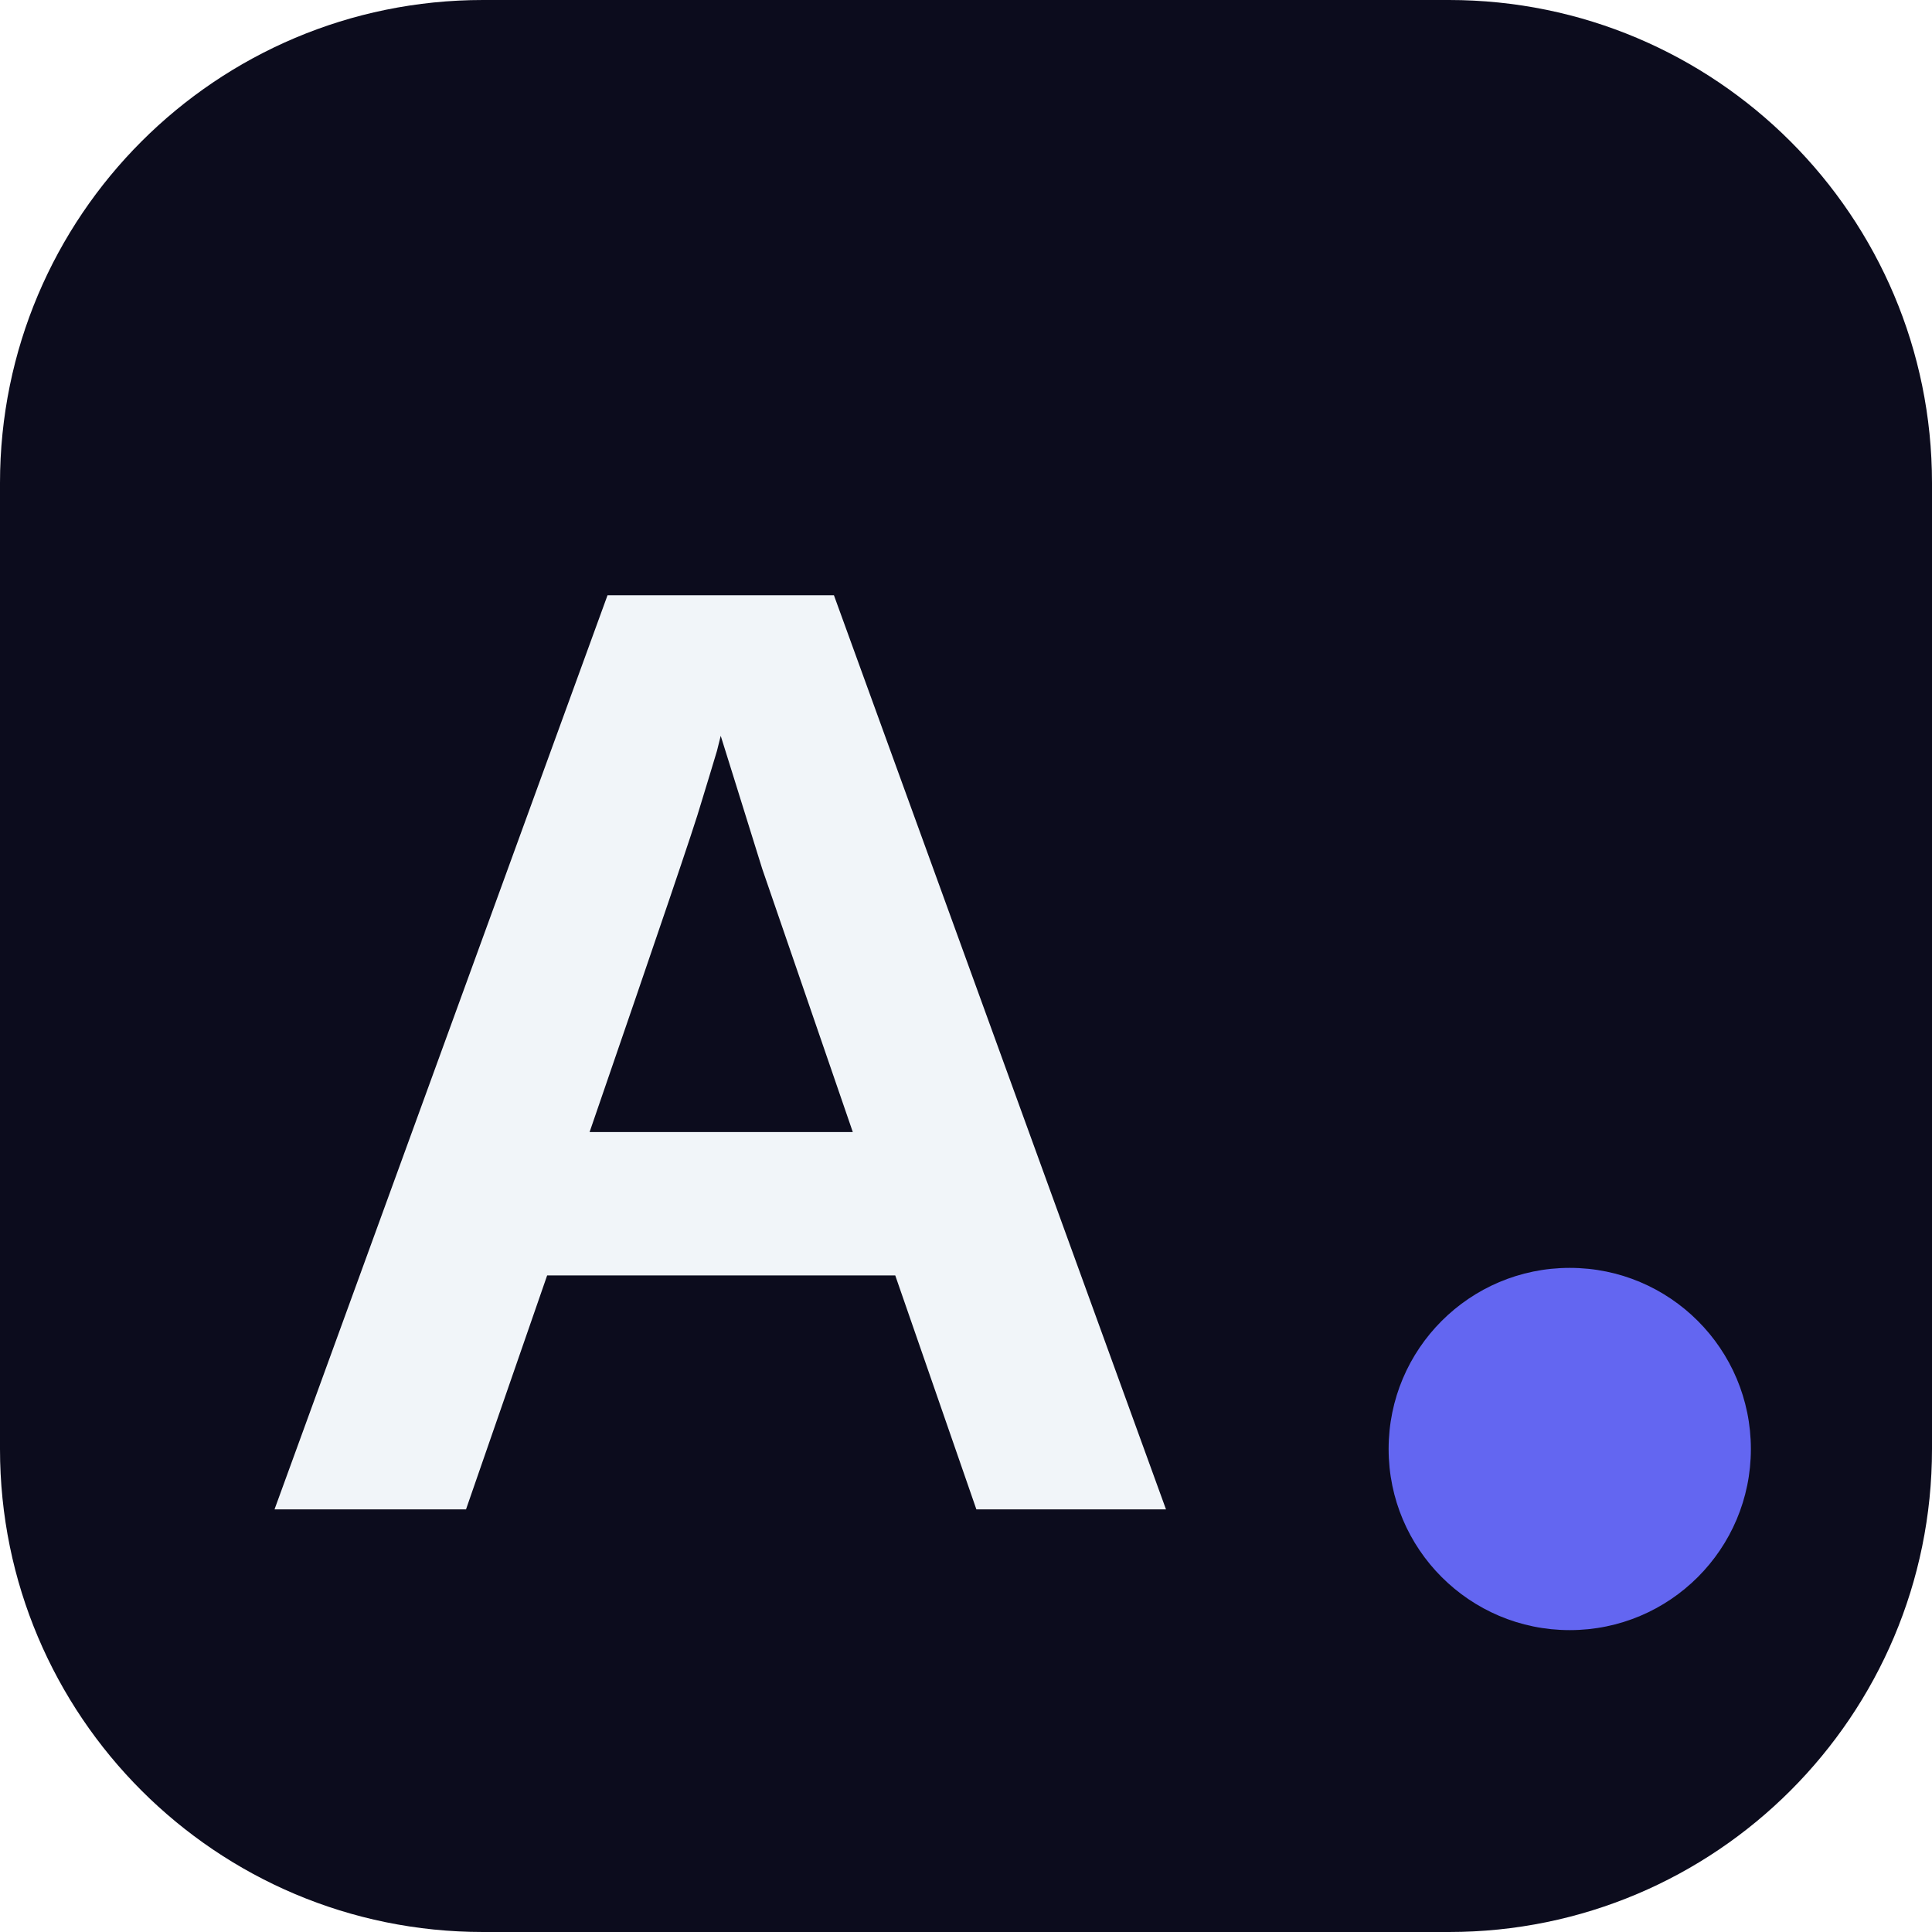
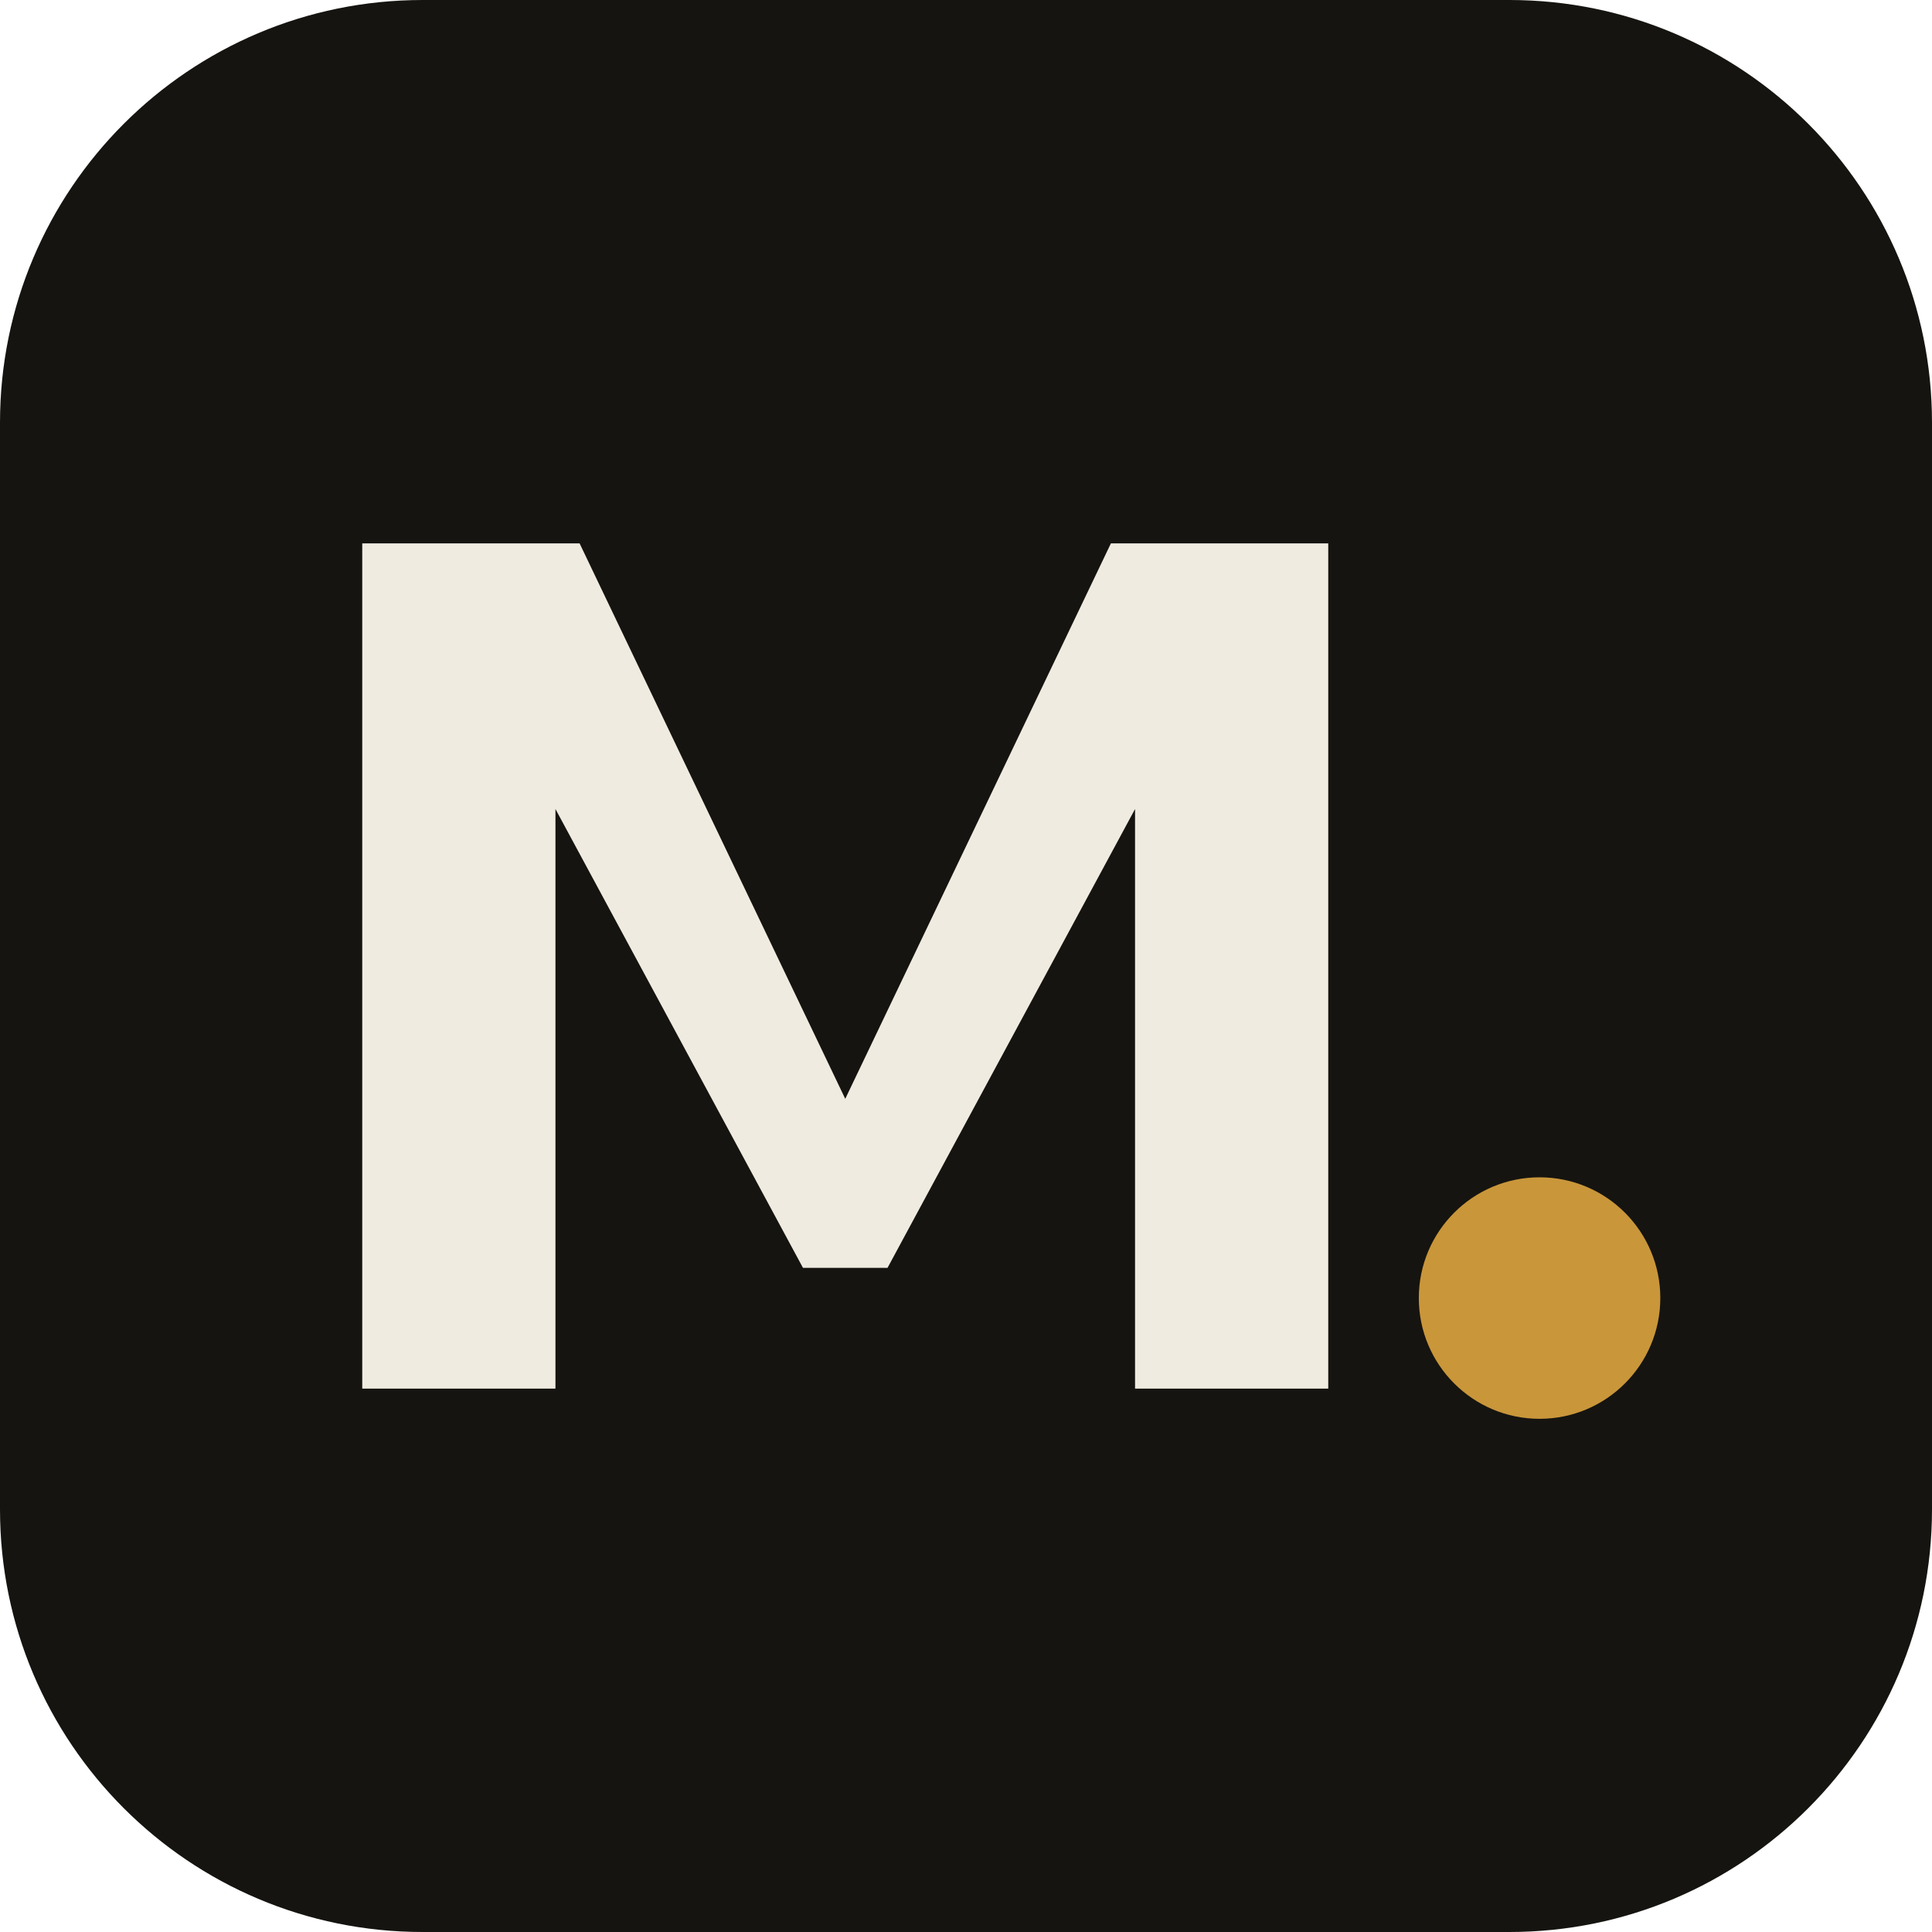
- <svg xmlns="http://www.w3.org/2000/svg" viewBox="0 0 32 32">
-   <rect width="32" height="32" rx="8" fill="#0c0c1d" />
-   <text x="4" y="25" font-family="Arial,sans-serif" font-weight="700" font-size="22" fill="#f1f5f9">A</text>
-   <circle cx="26" cy="24" r="3" fill="#6366f1" />
+ <svg xmlns="http://www.w3.org/2000/svg" viewBox="0 0 32 32" width="32" height="32">
+   <rect width="32" height="32" rx="7" fill="#151410" />
+   <path d="M6 23V9h3.6l4.4 9.2L18.4 9H22v14h-3.2v-9.6L14.7 21h-1.4L9.2 13.4V23H6z" fill="#f0ebe0" />
+   <circle cx="25.5" cy="21.5" r="2" fill="#c9963a" />
</svg>
